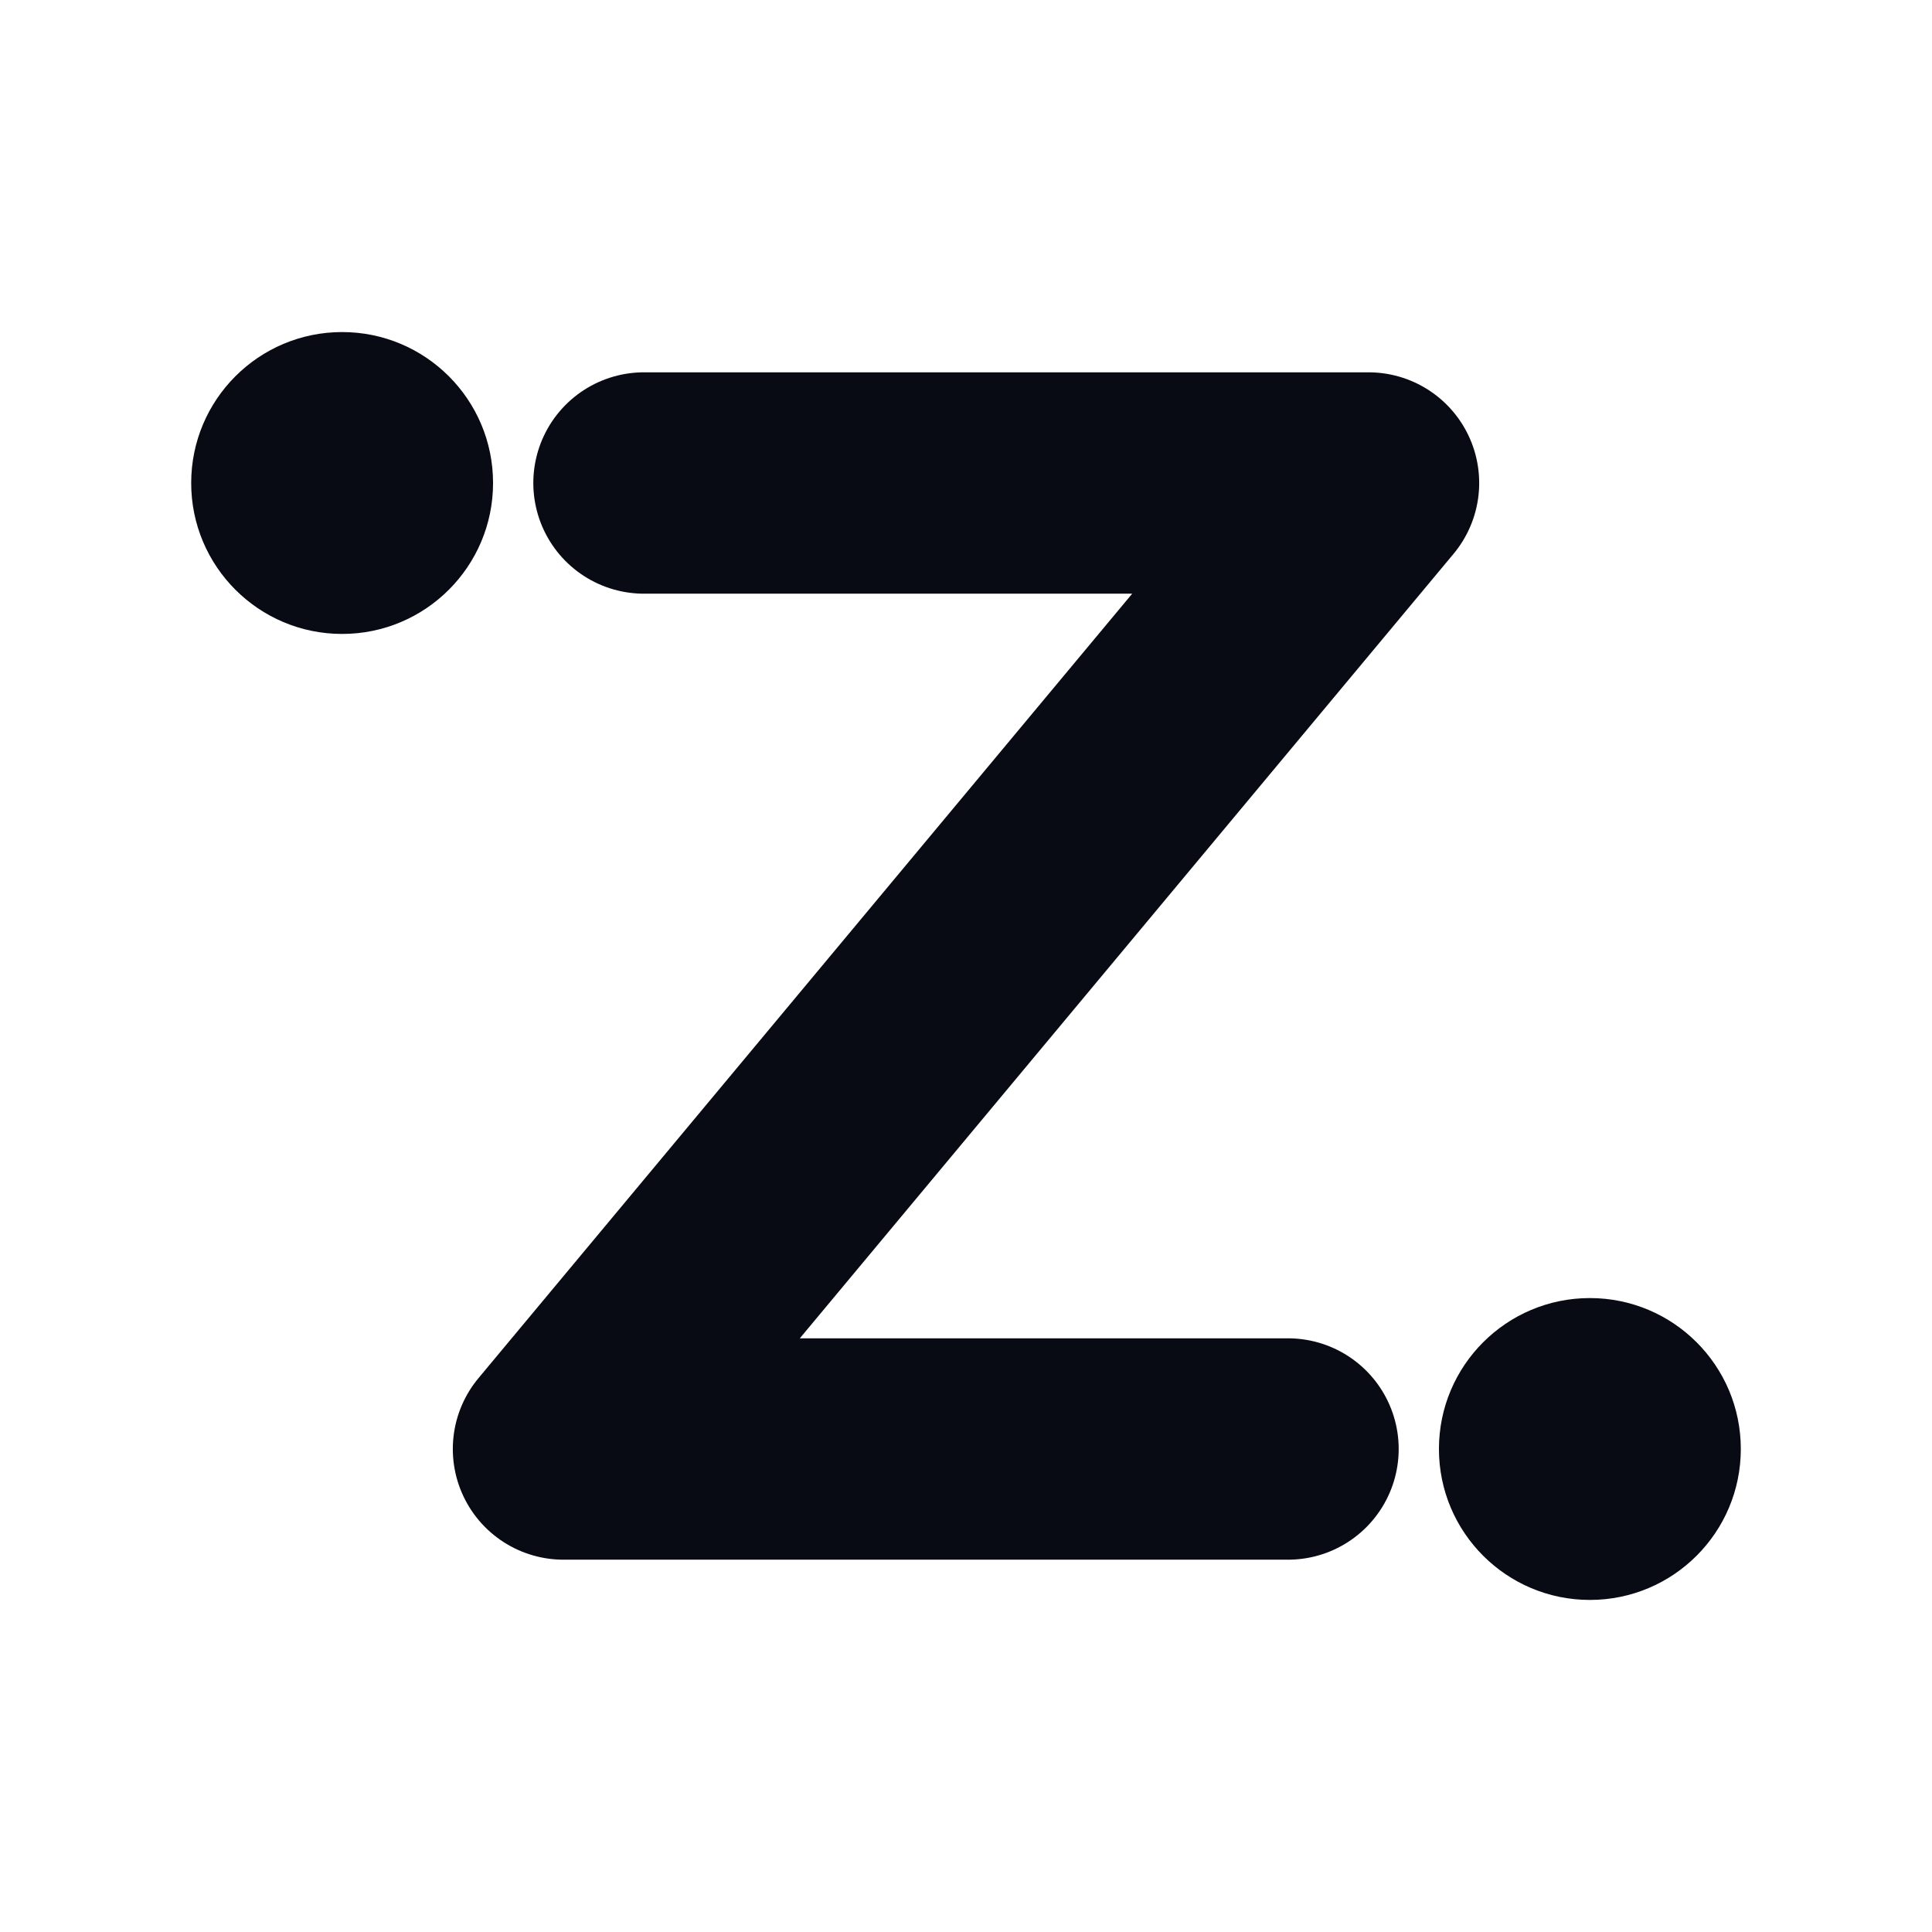
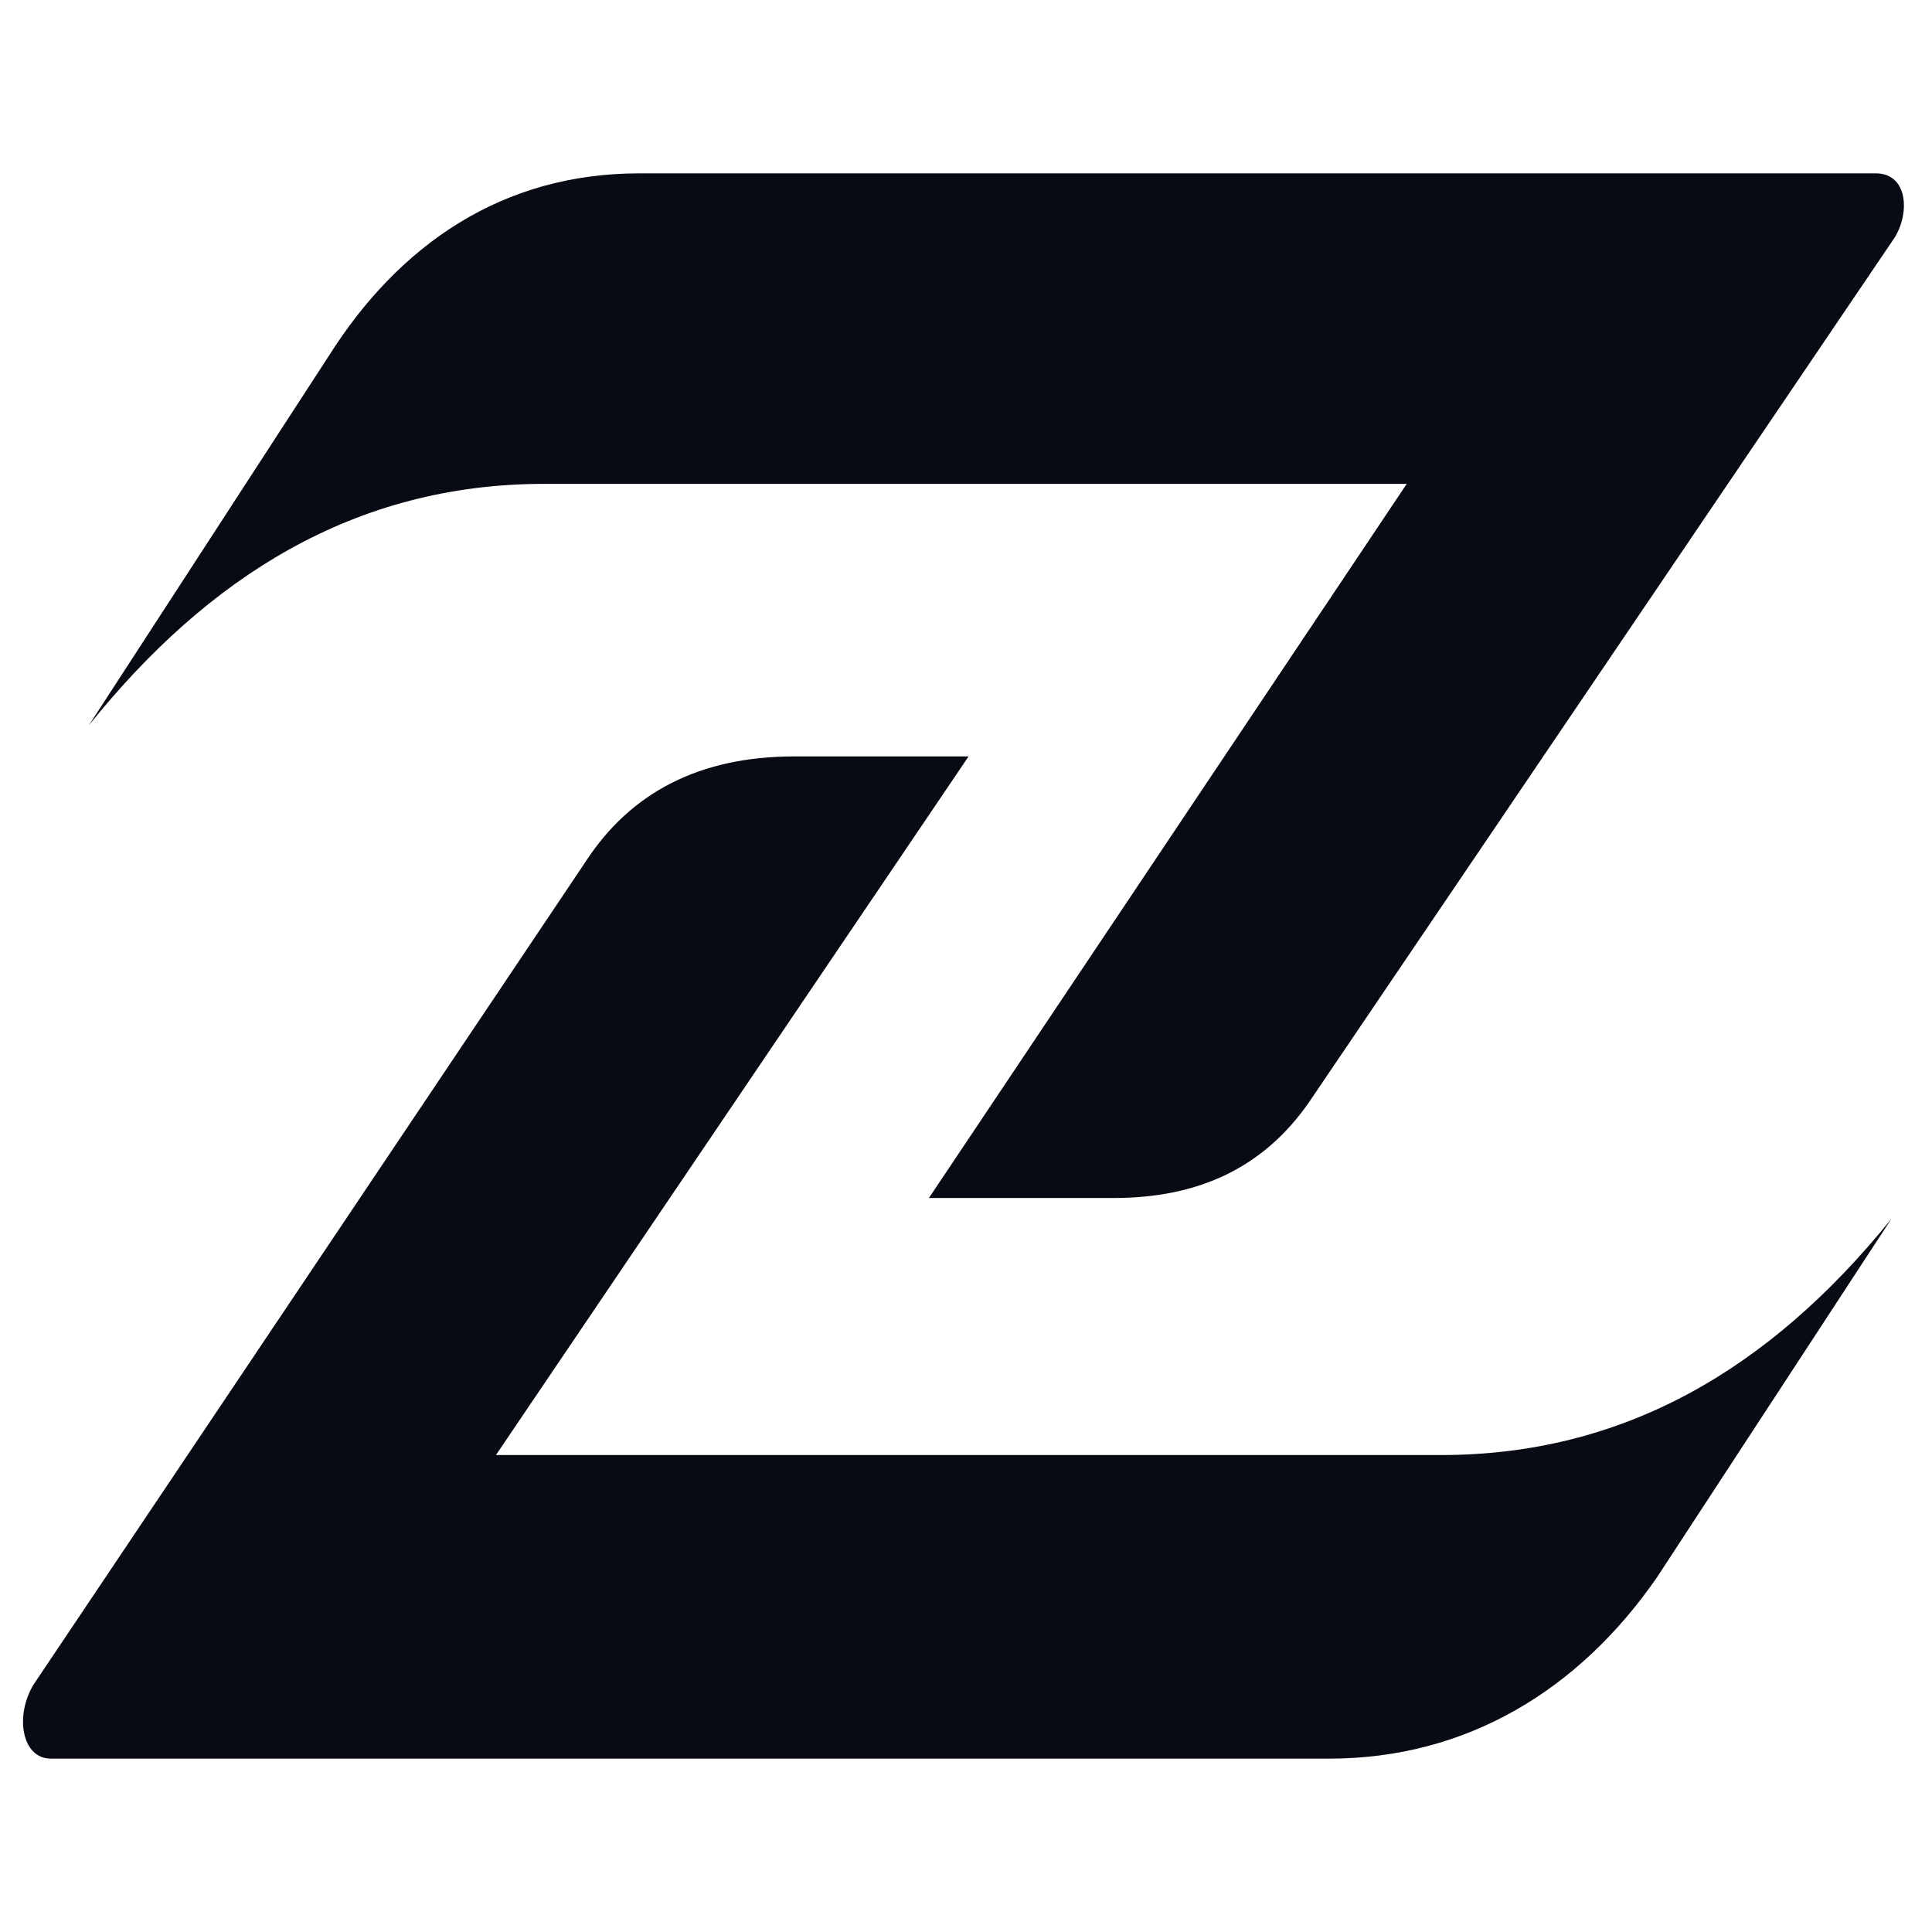
- <svg xmlns="http://www.w3.org/2000/svg" viewBox="0 0 48 48" role="img" aria-label="Zaqron symbol">
-   <path d="M16 12H34L14 36H32" fill="none" stroke="#080B14" stroke-width="5.5" stroke-linecap="round" stroke-linejoin="round" />
-   <circle cx="8.5" cy="12" r="3.75" fill="#080B14" />
-   <circle cx="39.5" cy="36" r="3.75" fill="#080B14" />
+ <svg xmlns="http://www.w3.org/2000/svg" viewBox="34.5 -34.5 1120 1120" role="img" aria-label="Zaqron symbol">
+   <path d="M86 386L225 172C266 107 326 66 405 66H1122C1140 66 1142 88 1133 103L793 605C767 642 730 660 680 660H573L850 246H350C240 246 155 300 86 386ZM596 404H495C440 404 400 425 374 465L54 942C43 960 47 985 64 985H805C885 985 950 945 995 880L1131 672C1060 760 975 809 870 809H322Z" fill="#080B14" />
</svg>
